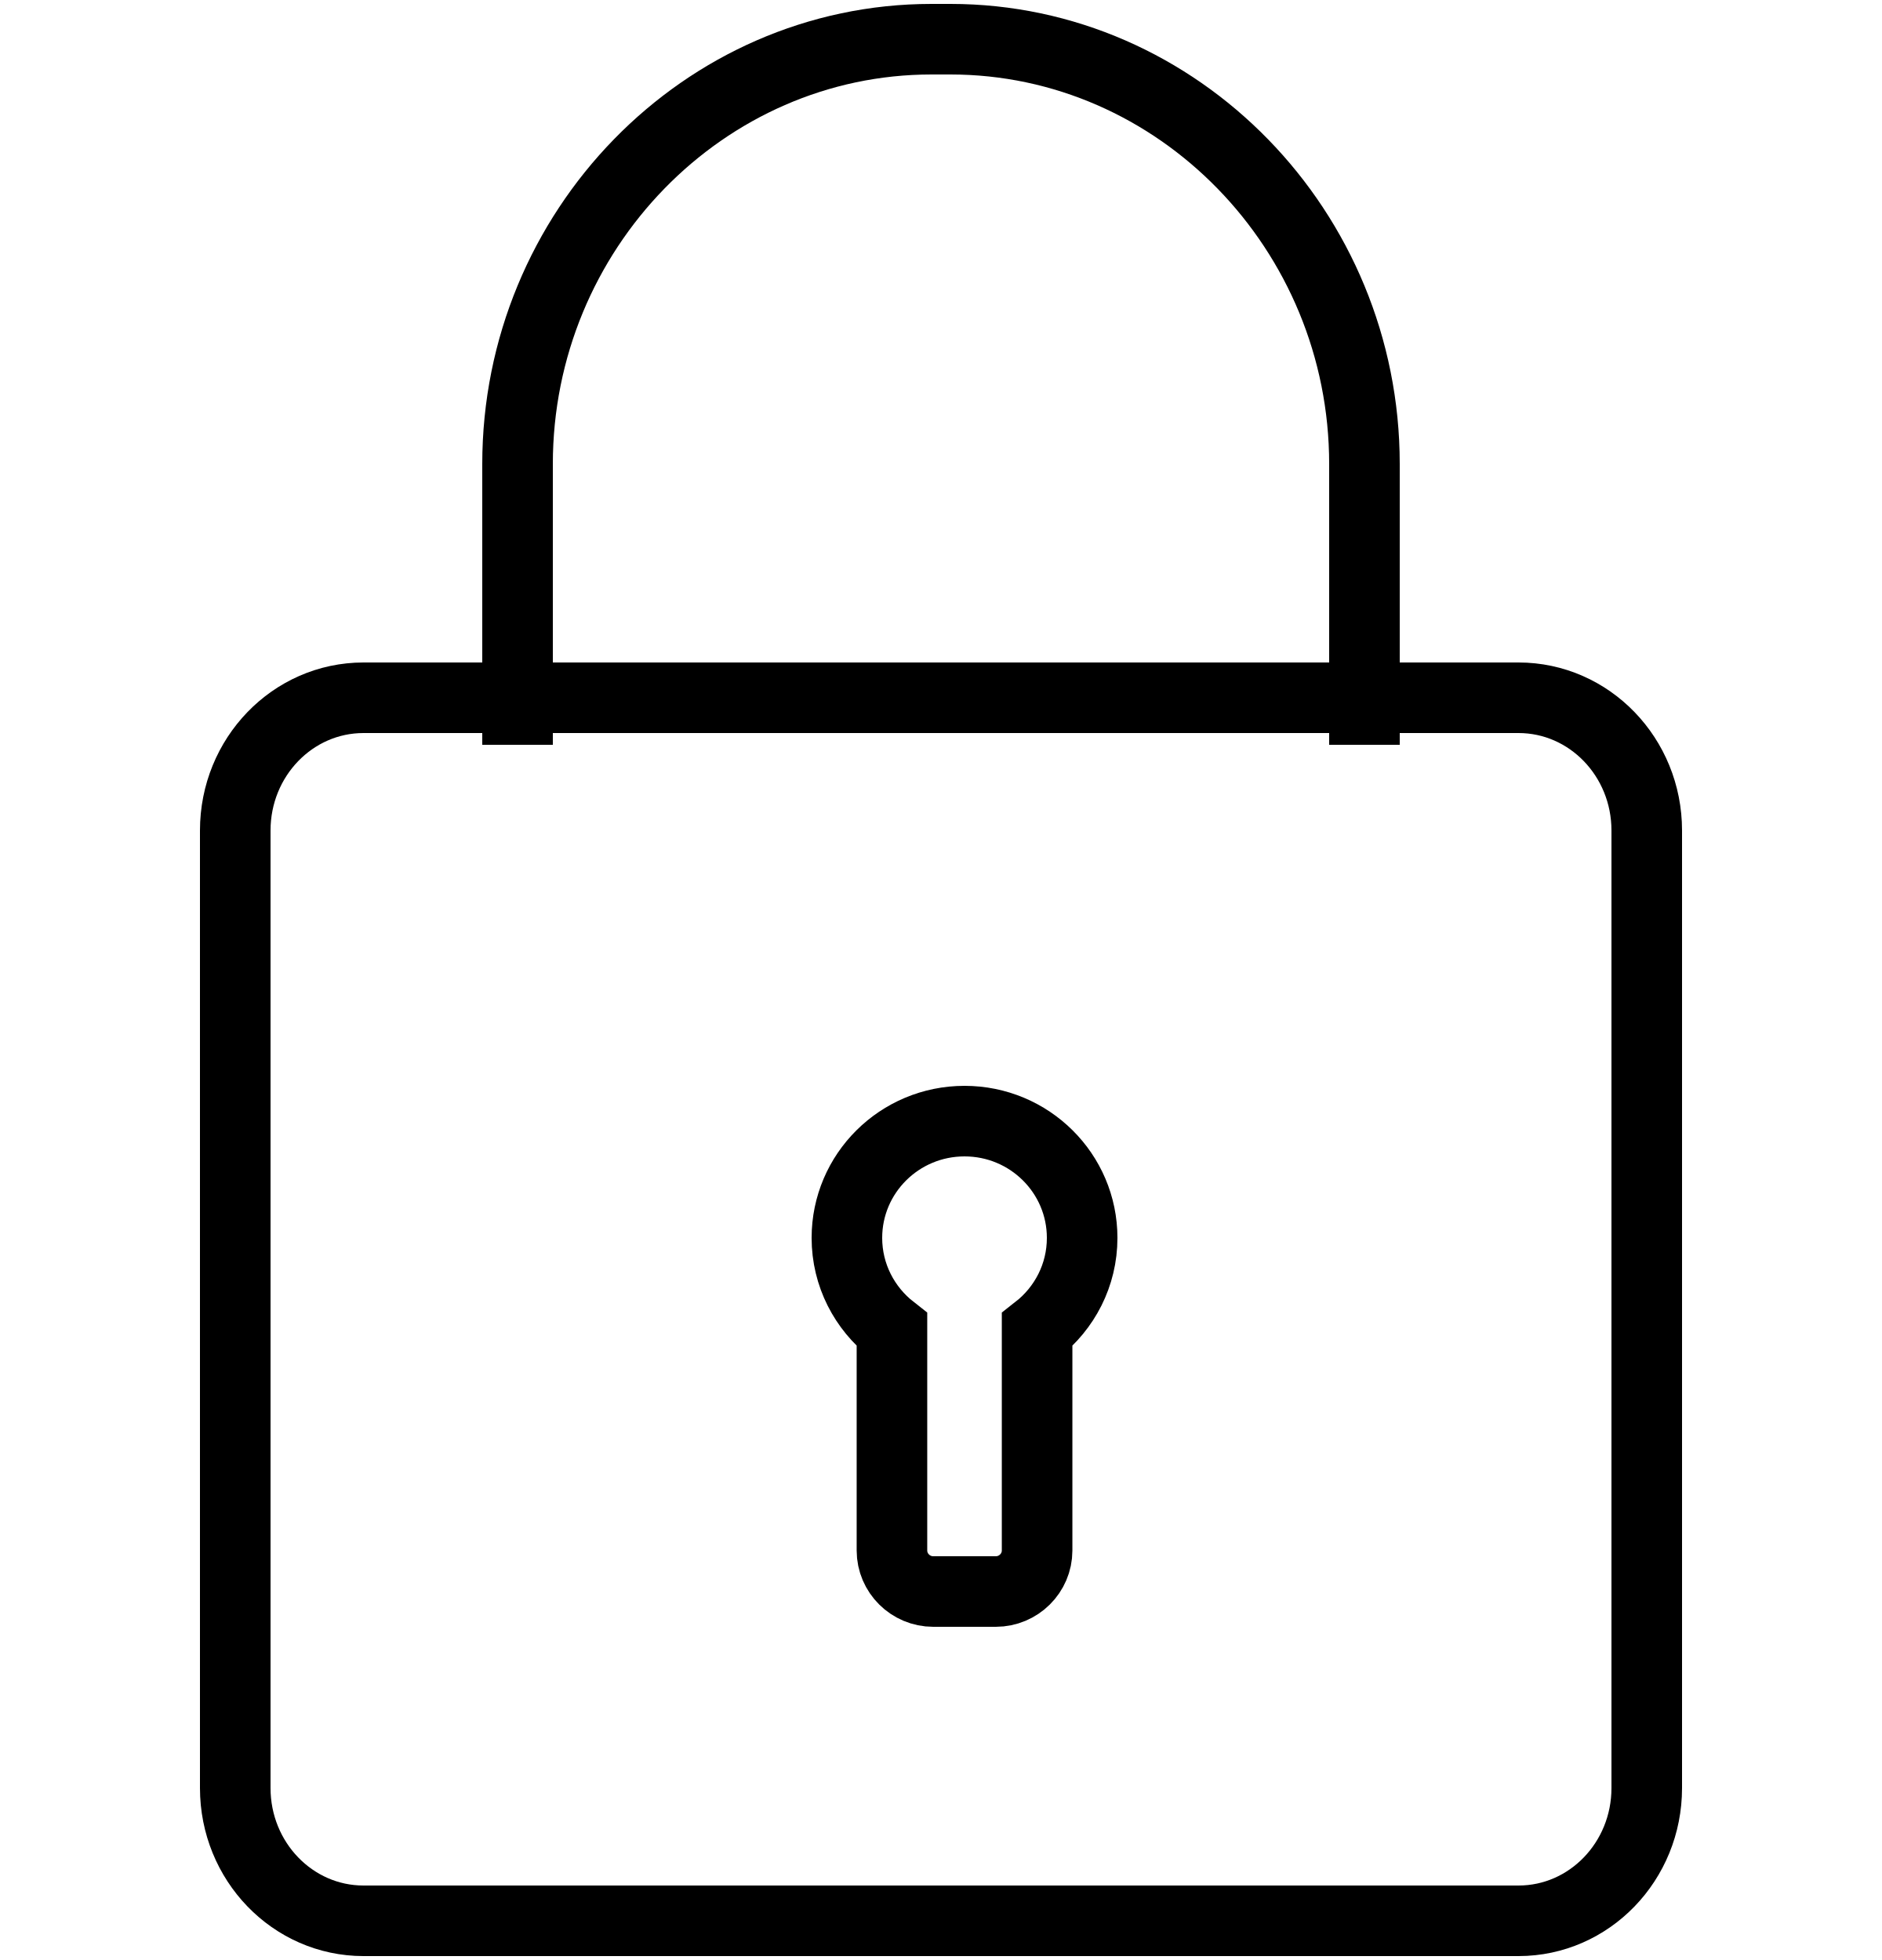
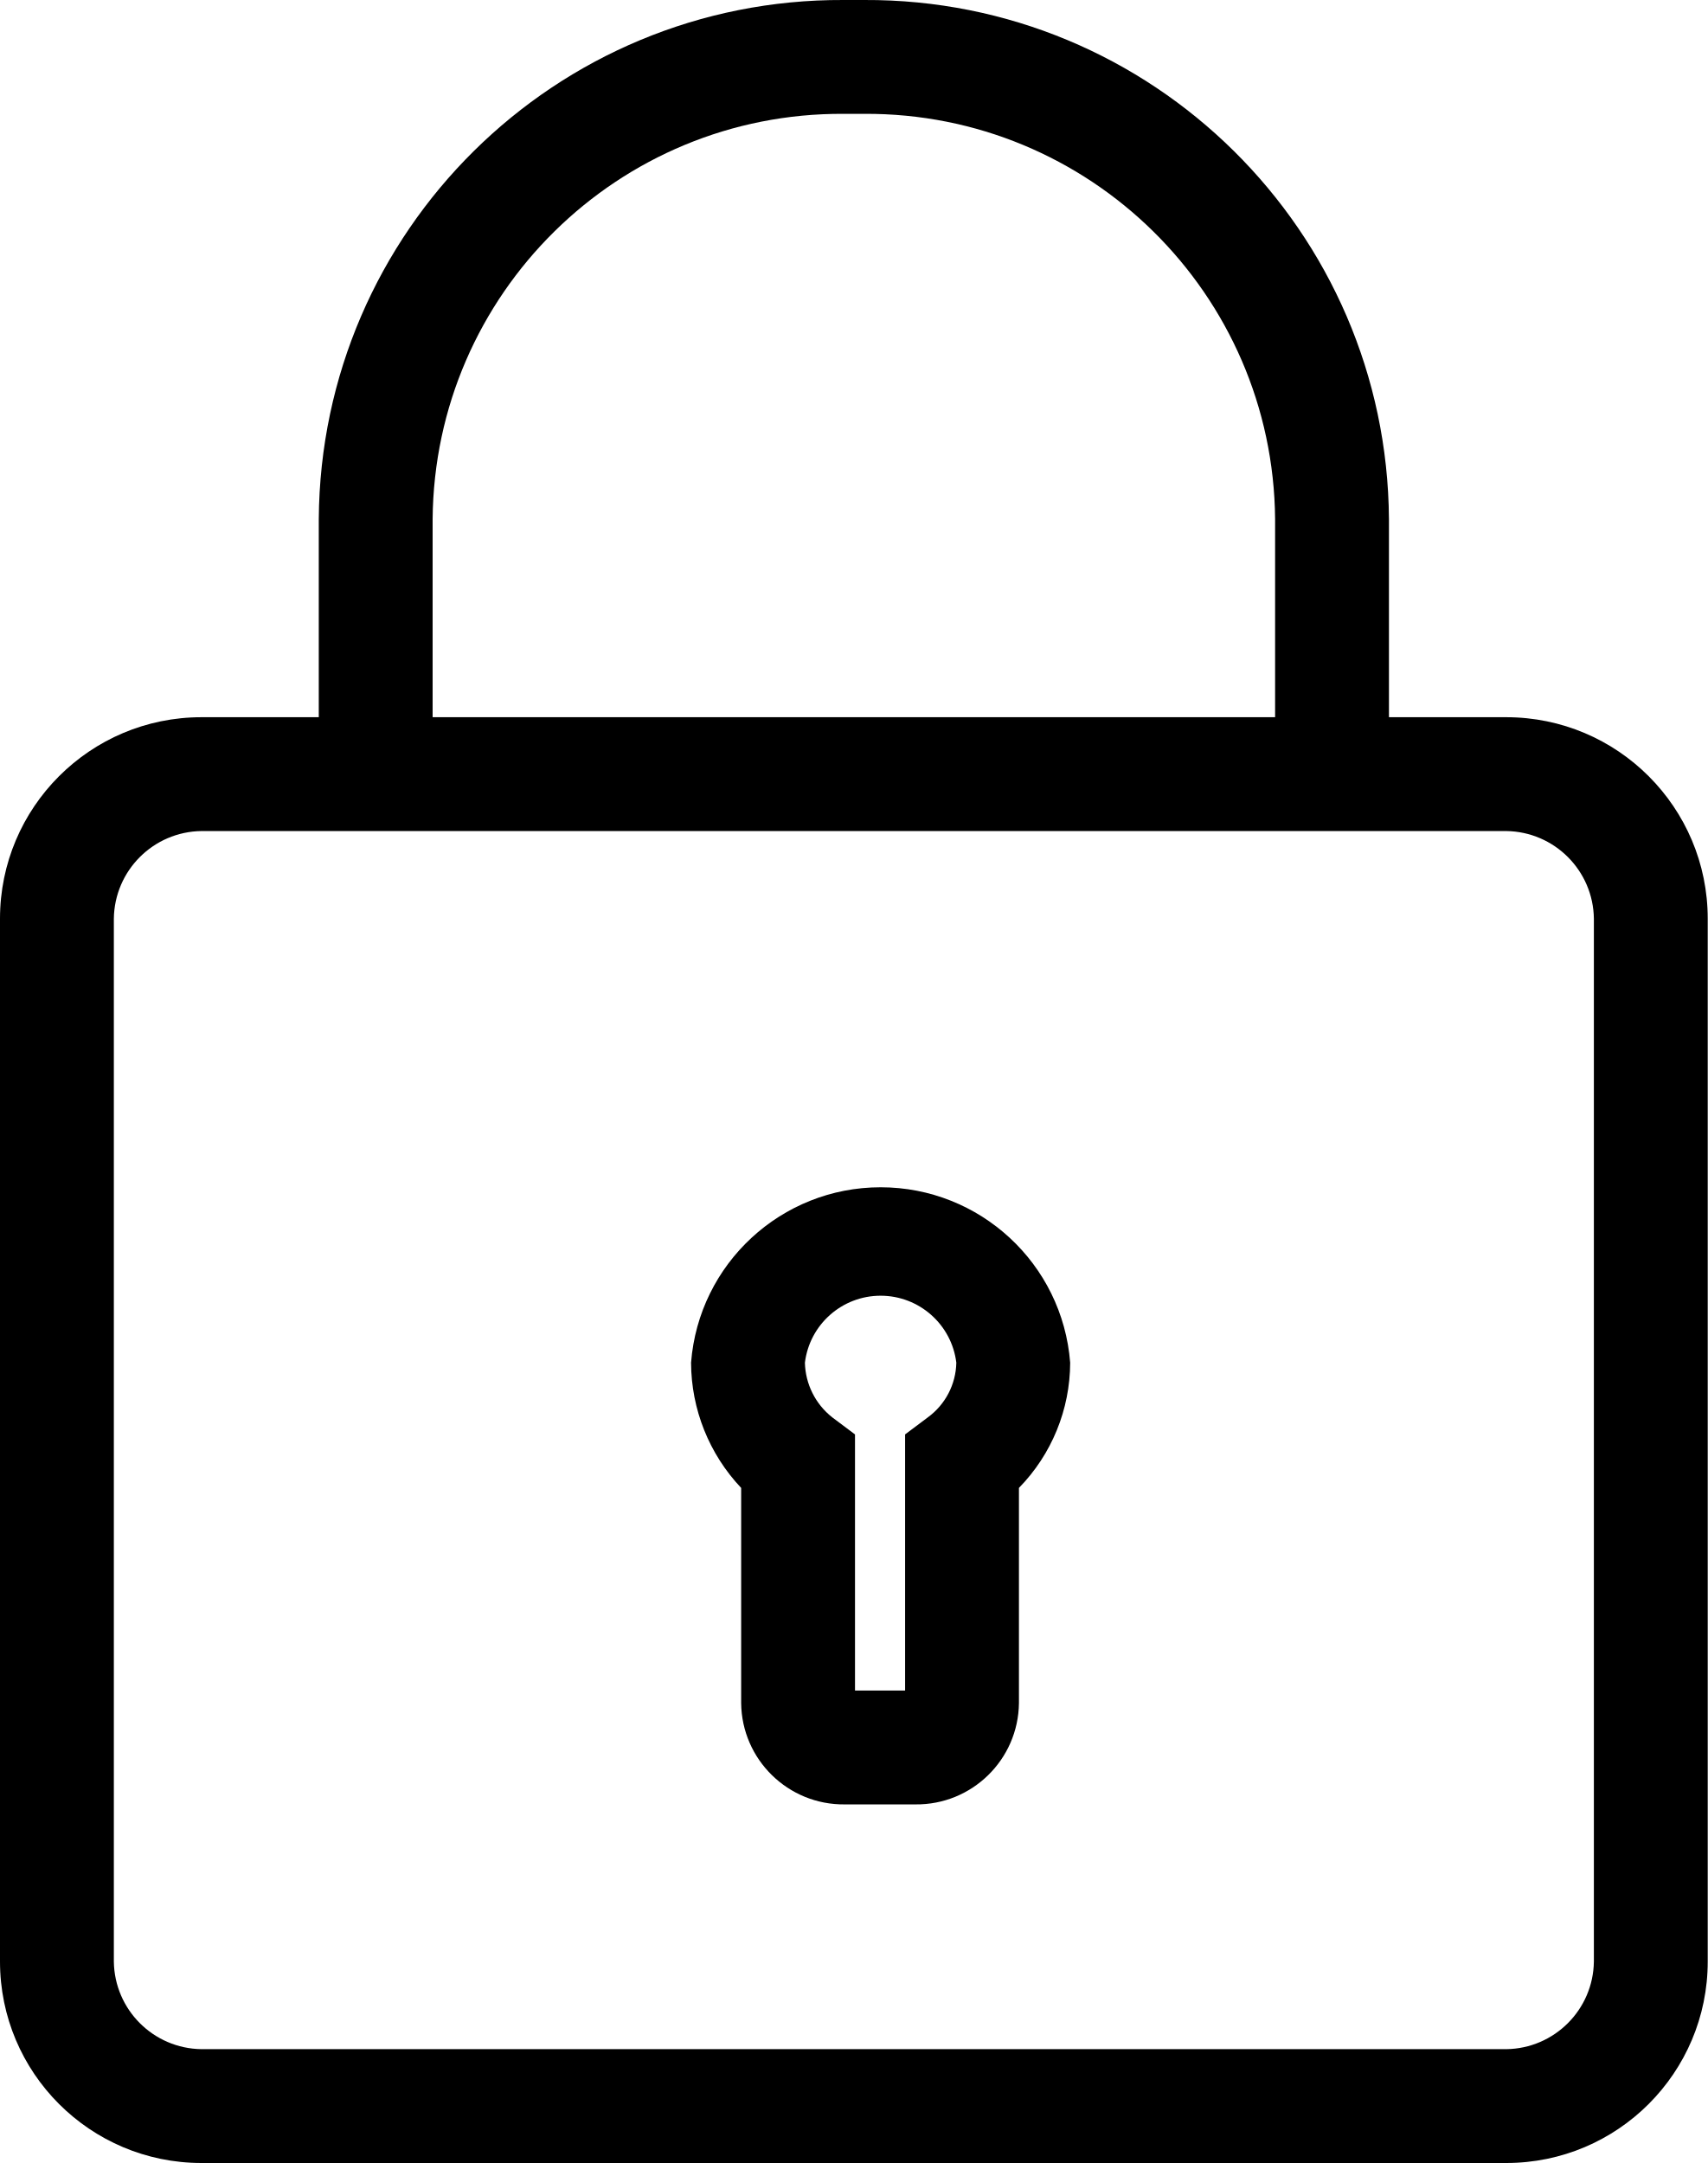
- <svg xmlns="http://www.w3.org/2000/svg" width="48" height="50" viewBox="0 0 48 50" fill="none">
-   <path d="M13.2 19V11.837C13.2 5.876 17.951 1 23.758 1H24.241C30.048 1 34.8 5.876 34.8 11.837V19" stroke="black" stroke-width="1.8" />
-   <path fill-rule="evenodd" clip-rule="evenodd" d="M38.729 49H9.271C7.464 49 6 47.483 6 45.613V21.186C6 19.316 7.464 17.8 9.271 17.8H38.729C40.536 17.8 42 19.316 42 21.186V45.613C42 47.483 40.536 49 38.729 49Z" stroke="black" stroke-width="1.8" />
-   <path fill-rule="evenodd" clip-rule="evenodd" d="M27.6 31.579C27.6 29.933 26.257 28.6 24.6 28.6C22.943 28.6 21.6 29.933 21.6 31.579C21.6 32.531 22.051 33.376 22.749 33.922V39.554C22.749 40.13 23.223 40.6 23.802 40.6H25.398C25.977 40.6 26.451 40.13 26.451 39.554V33.922C27.15 33.376 27.6 32.531 27.6 31.579Z" stroke="black" stroke-width="1.8" />
+ <svg xmlns="http://www.w3.org/2000/svg" viewBox="0 0 15 19">
+   <path d="M16.7,9.75h-1V7.06A3.59,3.59,0,0,0,12.09,3.5h-.18A3.59,3.59,0,0,0,8.3,7.06V9.75h-1V7.06A4.59,4.59,0,0,1,11.91,2.5h.18A4.59,4.59,0,0,1,16.7,7.06Z" transform="translate(-4.5 -2.5)" />
+   <path d="M17.73,21.5H6.27A1.77,1.77,0,0,1,4.5,19.73V10.57A1.77,1.77,0,0,1,6.27,8.8H17.73a1.77,1.77,0,0,1,1.77,1.77v9.16A1.77,1.77,0,0,1,17.73,21.5ZM6.27,9.8a.78.78,0,0,0-.77.77v9.16a.78.78,0,0,0,.77.77H17.73a.78.78,0,0,0,.77-.77V10.57a.78.78,0,0,0-.77-.77Z" transform="translate(-4.5 -2.5)" />
+   <path d="M12.54,18.35h-.62a.9.9,0,0,1-.91-.89V15.57a1.61,1.61,0,0,1-.44-1.1,1.67,1.67,0,0,1,3.33,0,1.58,1.58,0,0,1-.45,1.1v1.89A.9.9,0,0,1,12.54,18.35Zm-.53-1h.44V15.1l.2-.15a.61.61,0,0,0,.25-.48.67.67,0,0,0-1.33,0,.63.63,0,0,0,.24.48l.2.15Z" transform="translate(-4.5 -2.5)" />
</svg>
